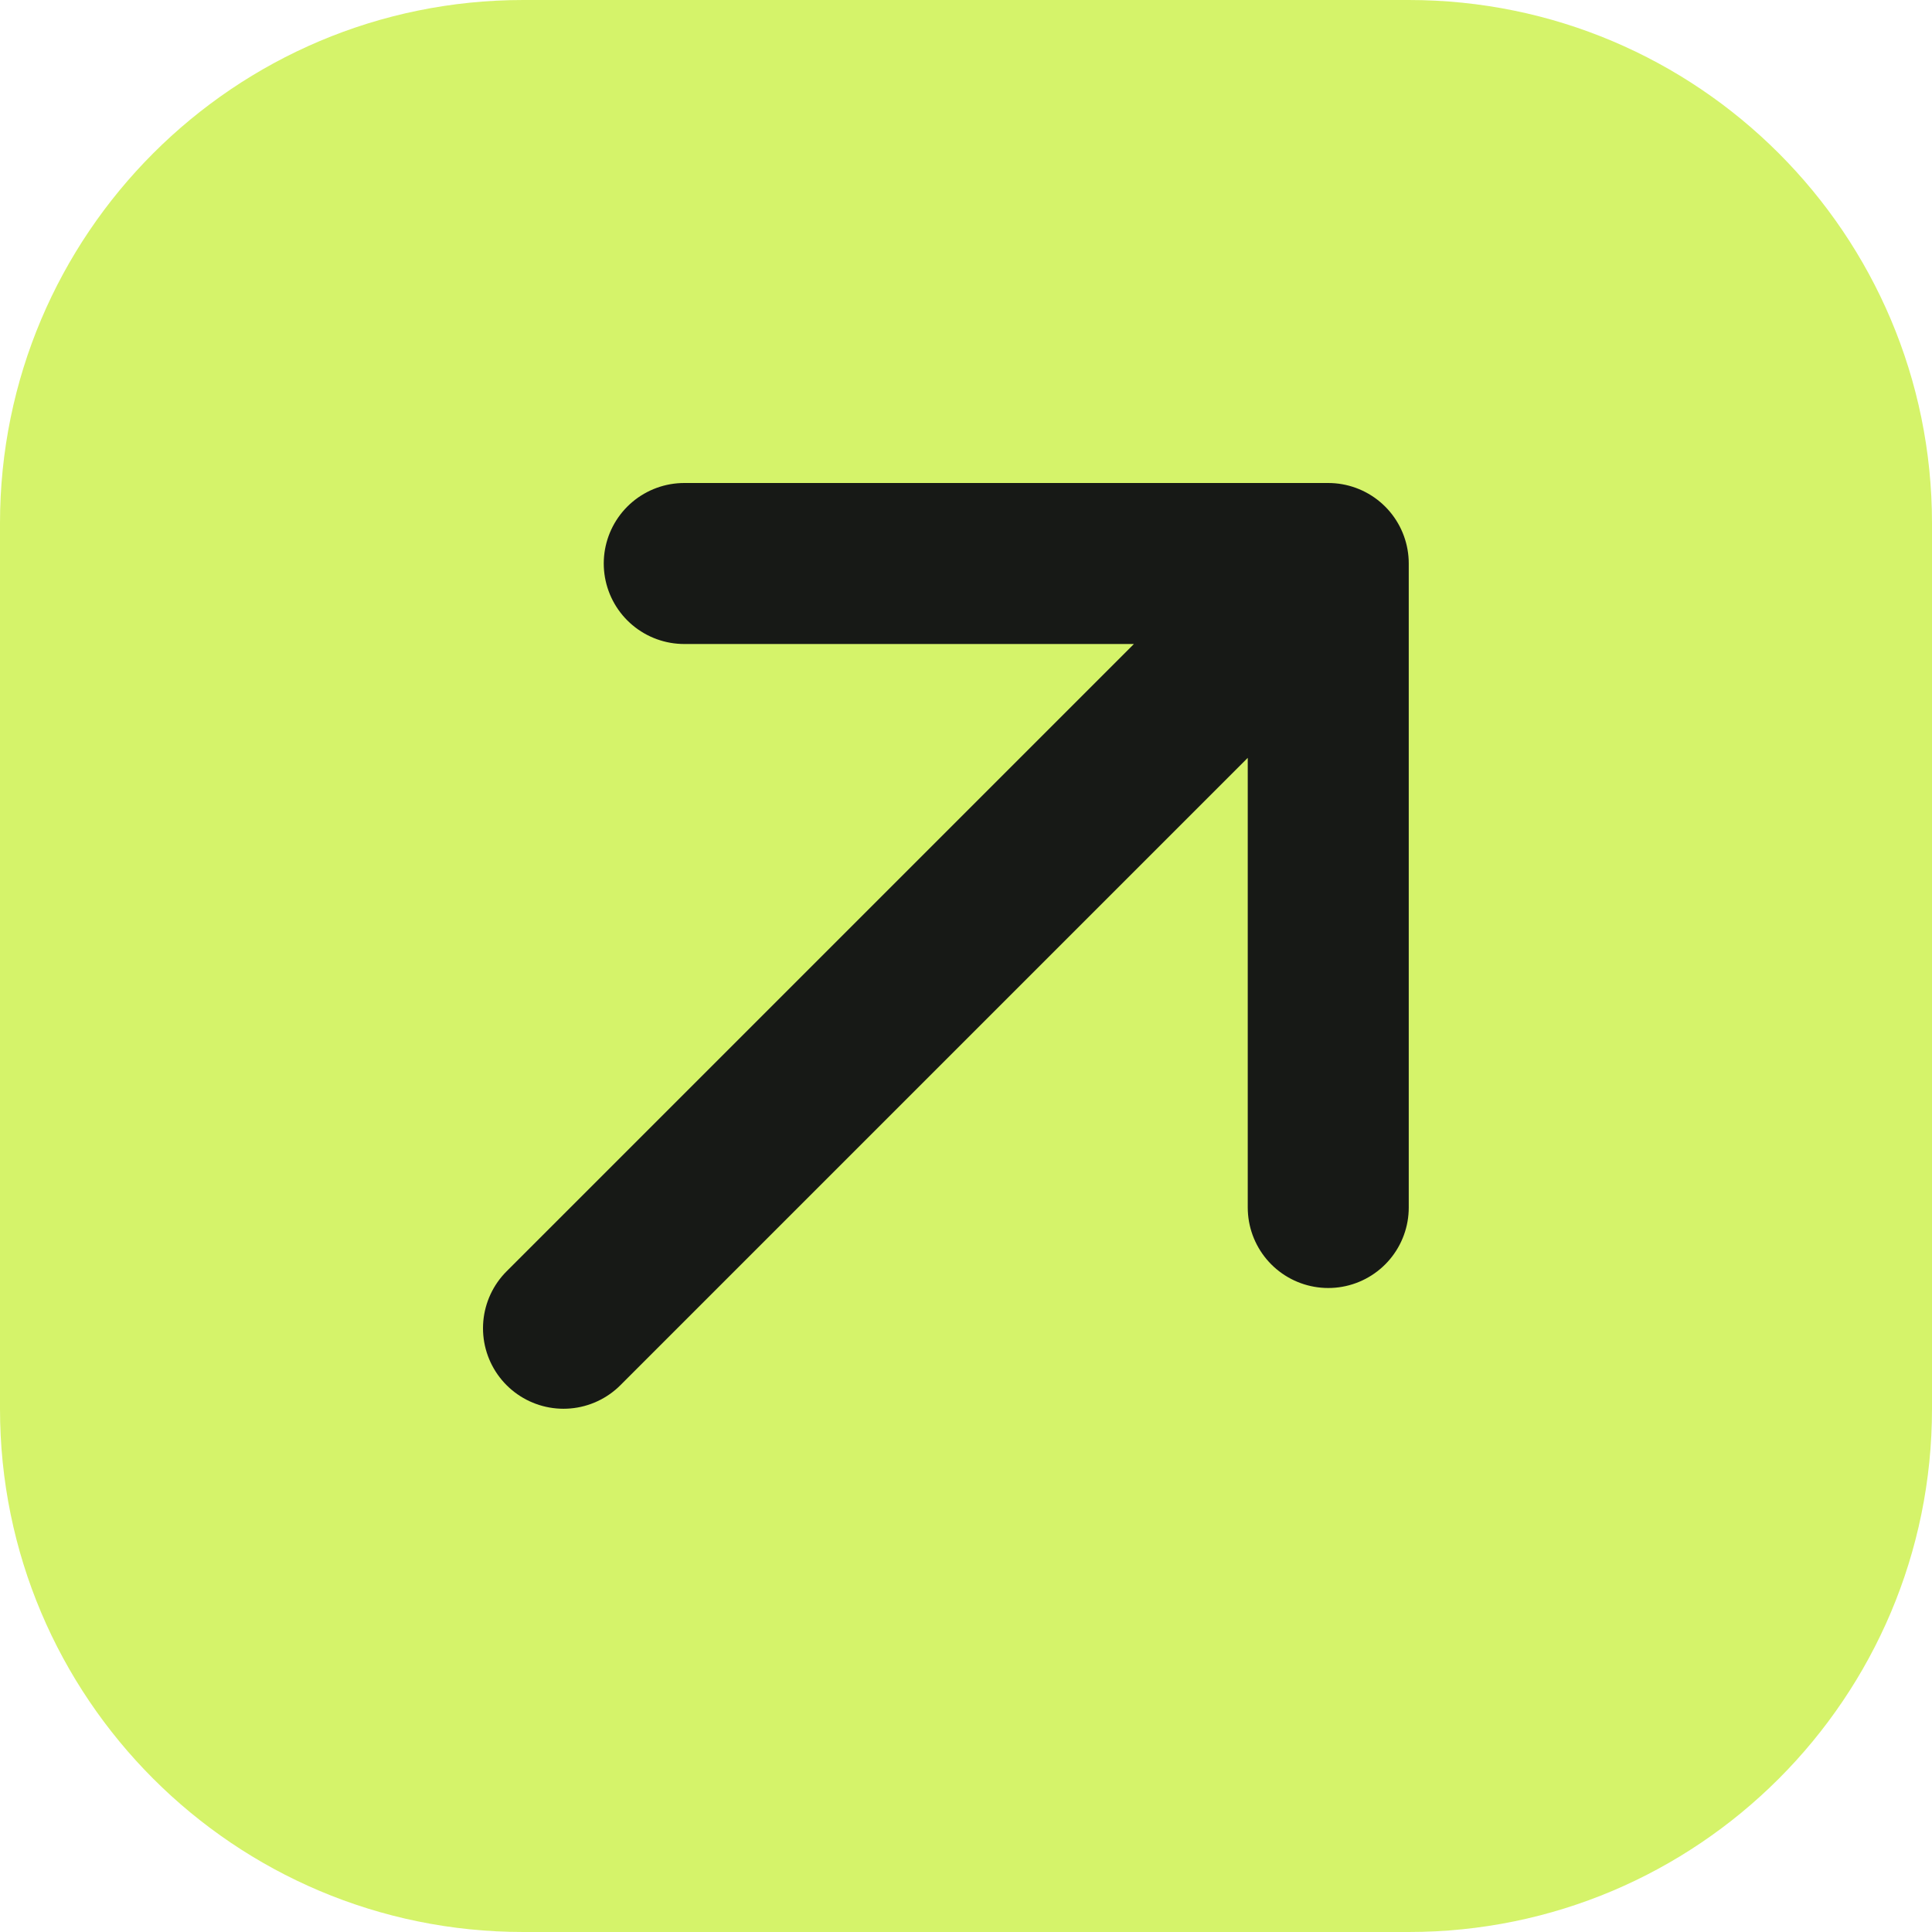
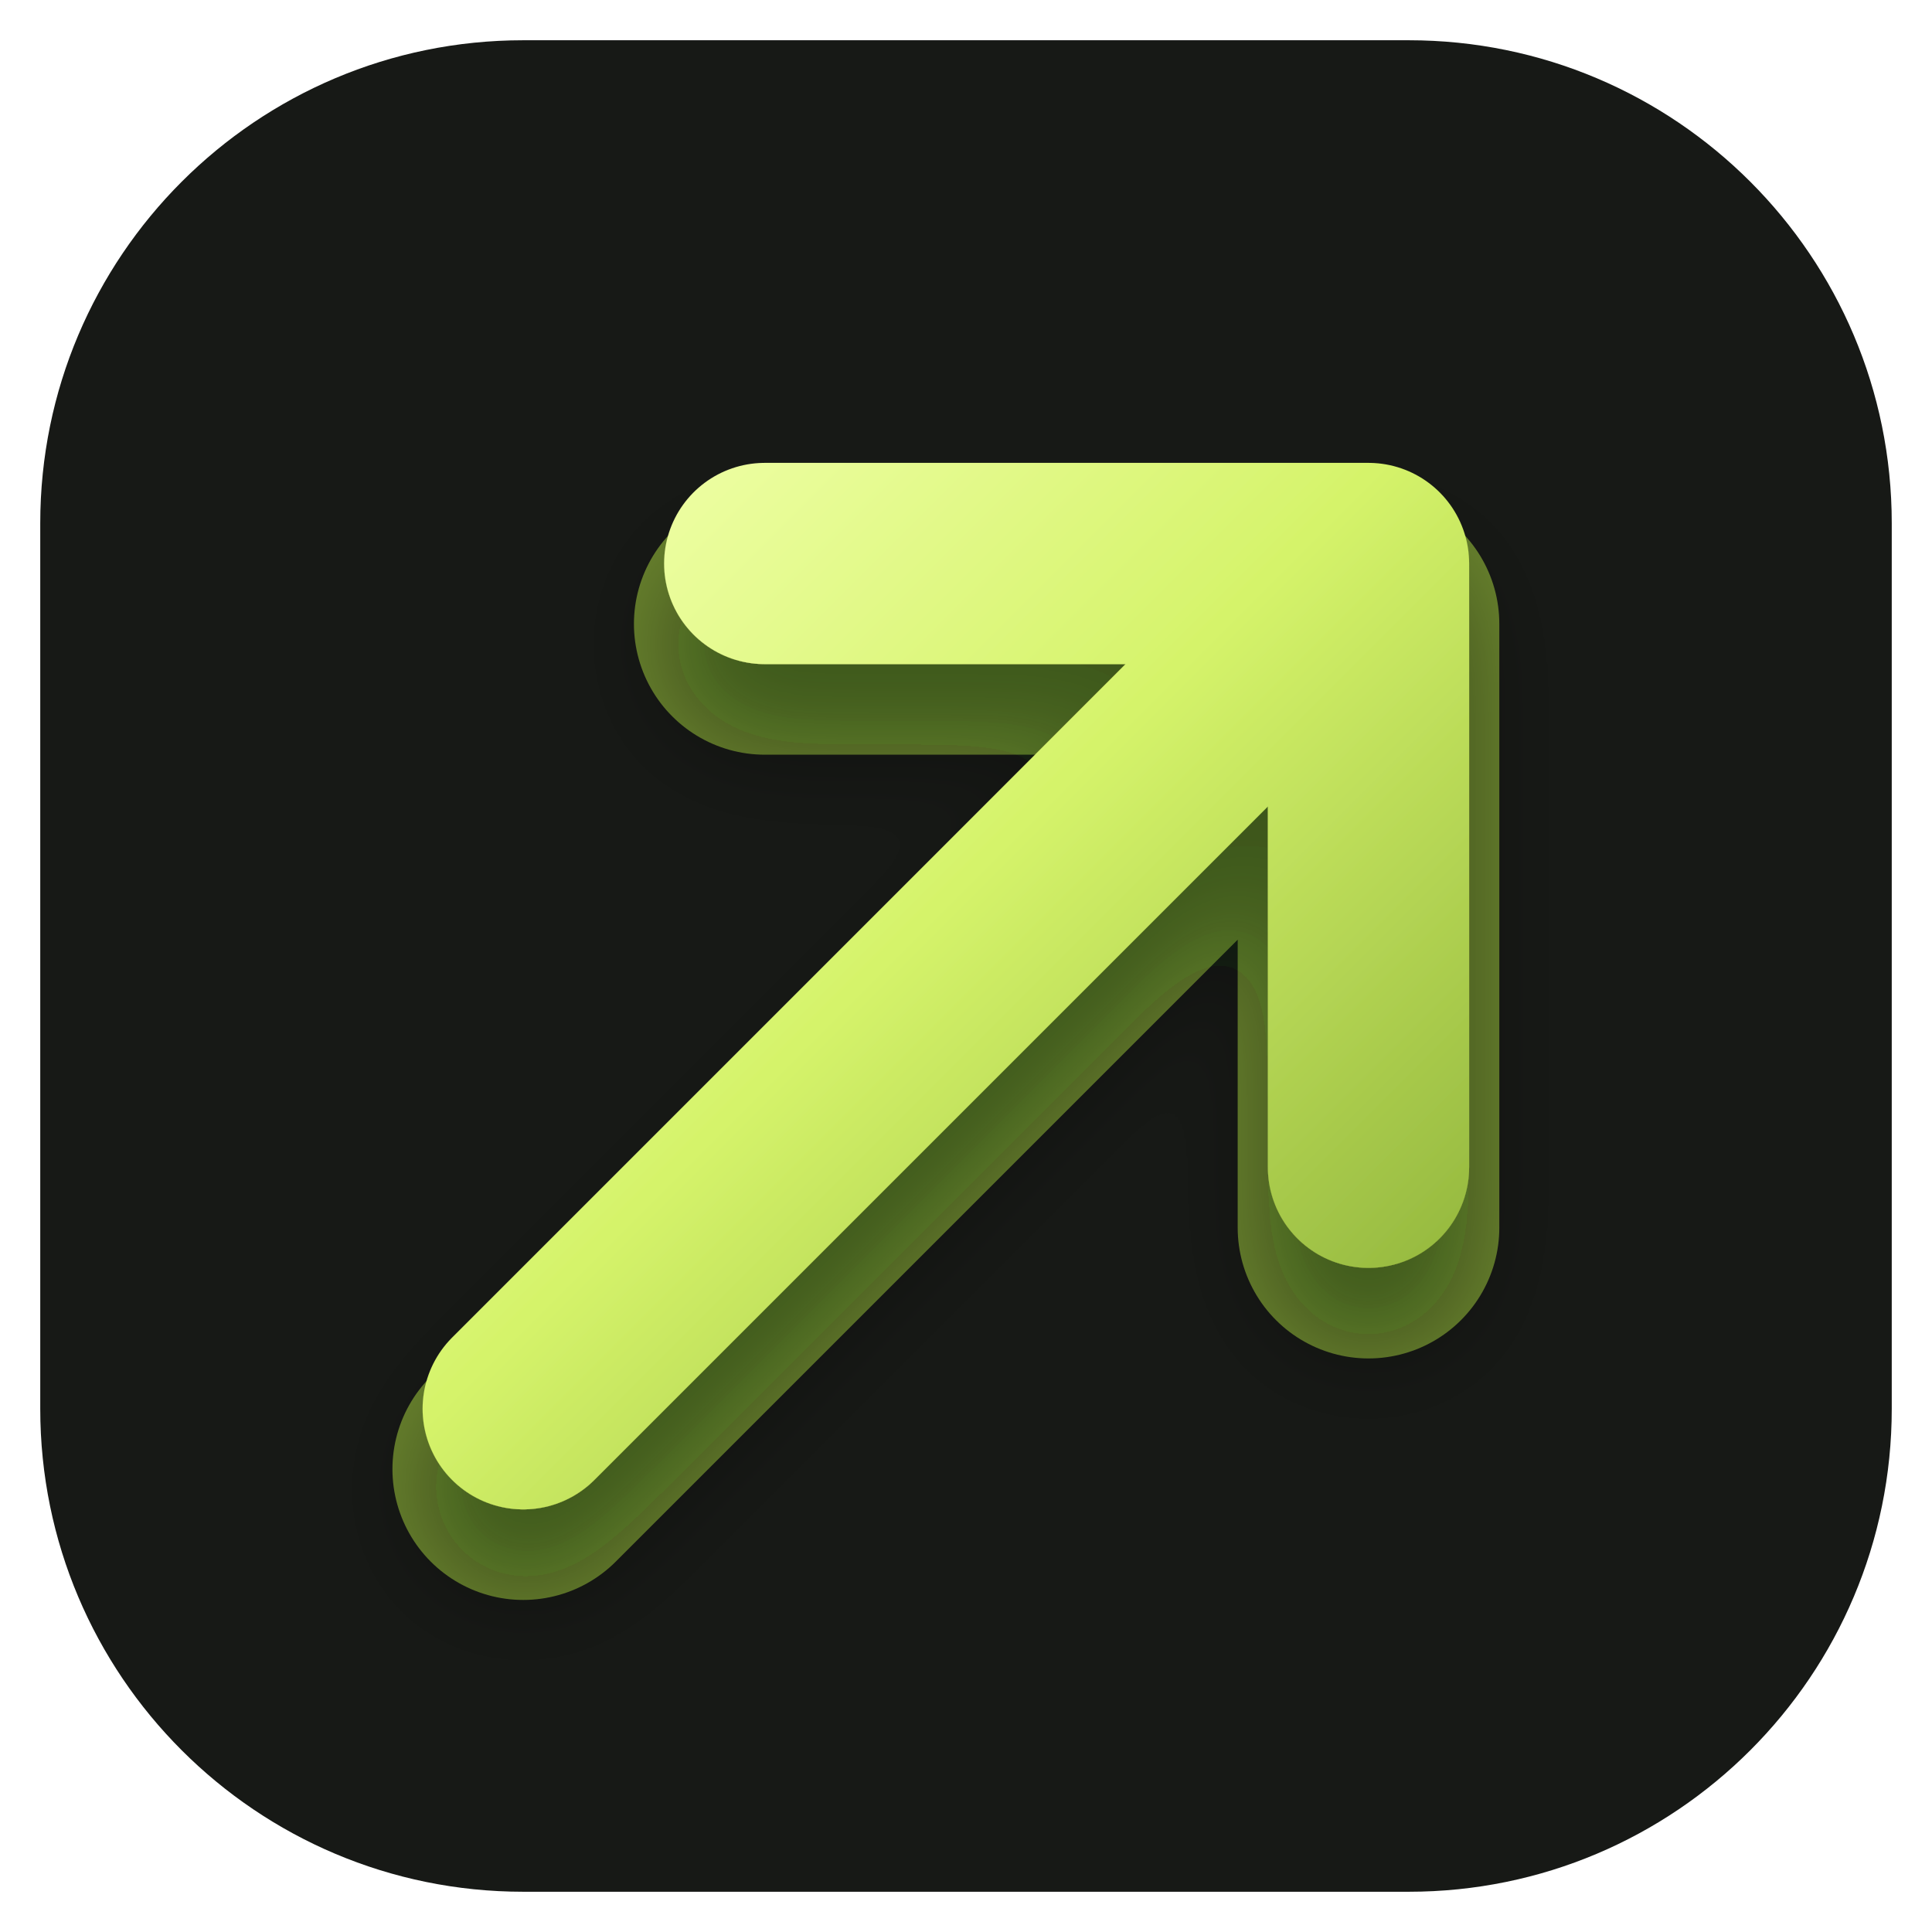
<svg xmlns="http://www.w3.org/2000/svg" viewBox="0 0 48 48">
-   <rect width="48" height="48" rx="13" fill="#d5f36a" />
-   <path d="M14 33 33 14M17 14h16v16" fill="none" stroke="#171916" stroke-width="4" stroke-linecap="round" stroke-linejoin="round" />
+   <defs>
+     <linearGradient id="tile" x1="0" y1="0" x2="1" y2="1">
+       <stop stop-color="#efffa7" />
+       <stop offset=".45" stop-color="#d5f36a" />
+       <stop offset="1" stop-color="#91b53c" />
+     </linearGradient>
+     <filter id="shadow" x="-30%" y="-30%" width="160%" height="170%">
+       <feDropShadow dx="0" dy="2" stdDeviation="1.3" flood-color="#10130f" flood-opacity=".42" />
+     </filter>
+   </defs>
+   <rect x="1" y="1" width="46" height="46" rx="12" fill="#171916" />
+   <path d="M13 35 34 14M19 14h15v15" fill="none" stroke="#69832e" stroke-width="6.5" stroke-linecap="round" stroke-linejoin="round" transform="translate(0 1.5)" />
+   <path d="M13 35 34 14M19 14h15v15" fill="none" stroke="url(#tile)" stroke-width="5" stroke-linecap="round" stroke-linejoin="round" filter="url(#shadow)" />
</svg>
